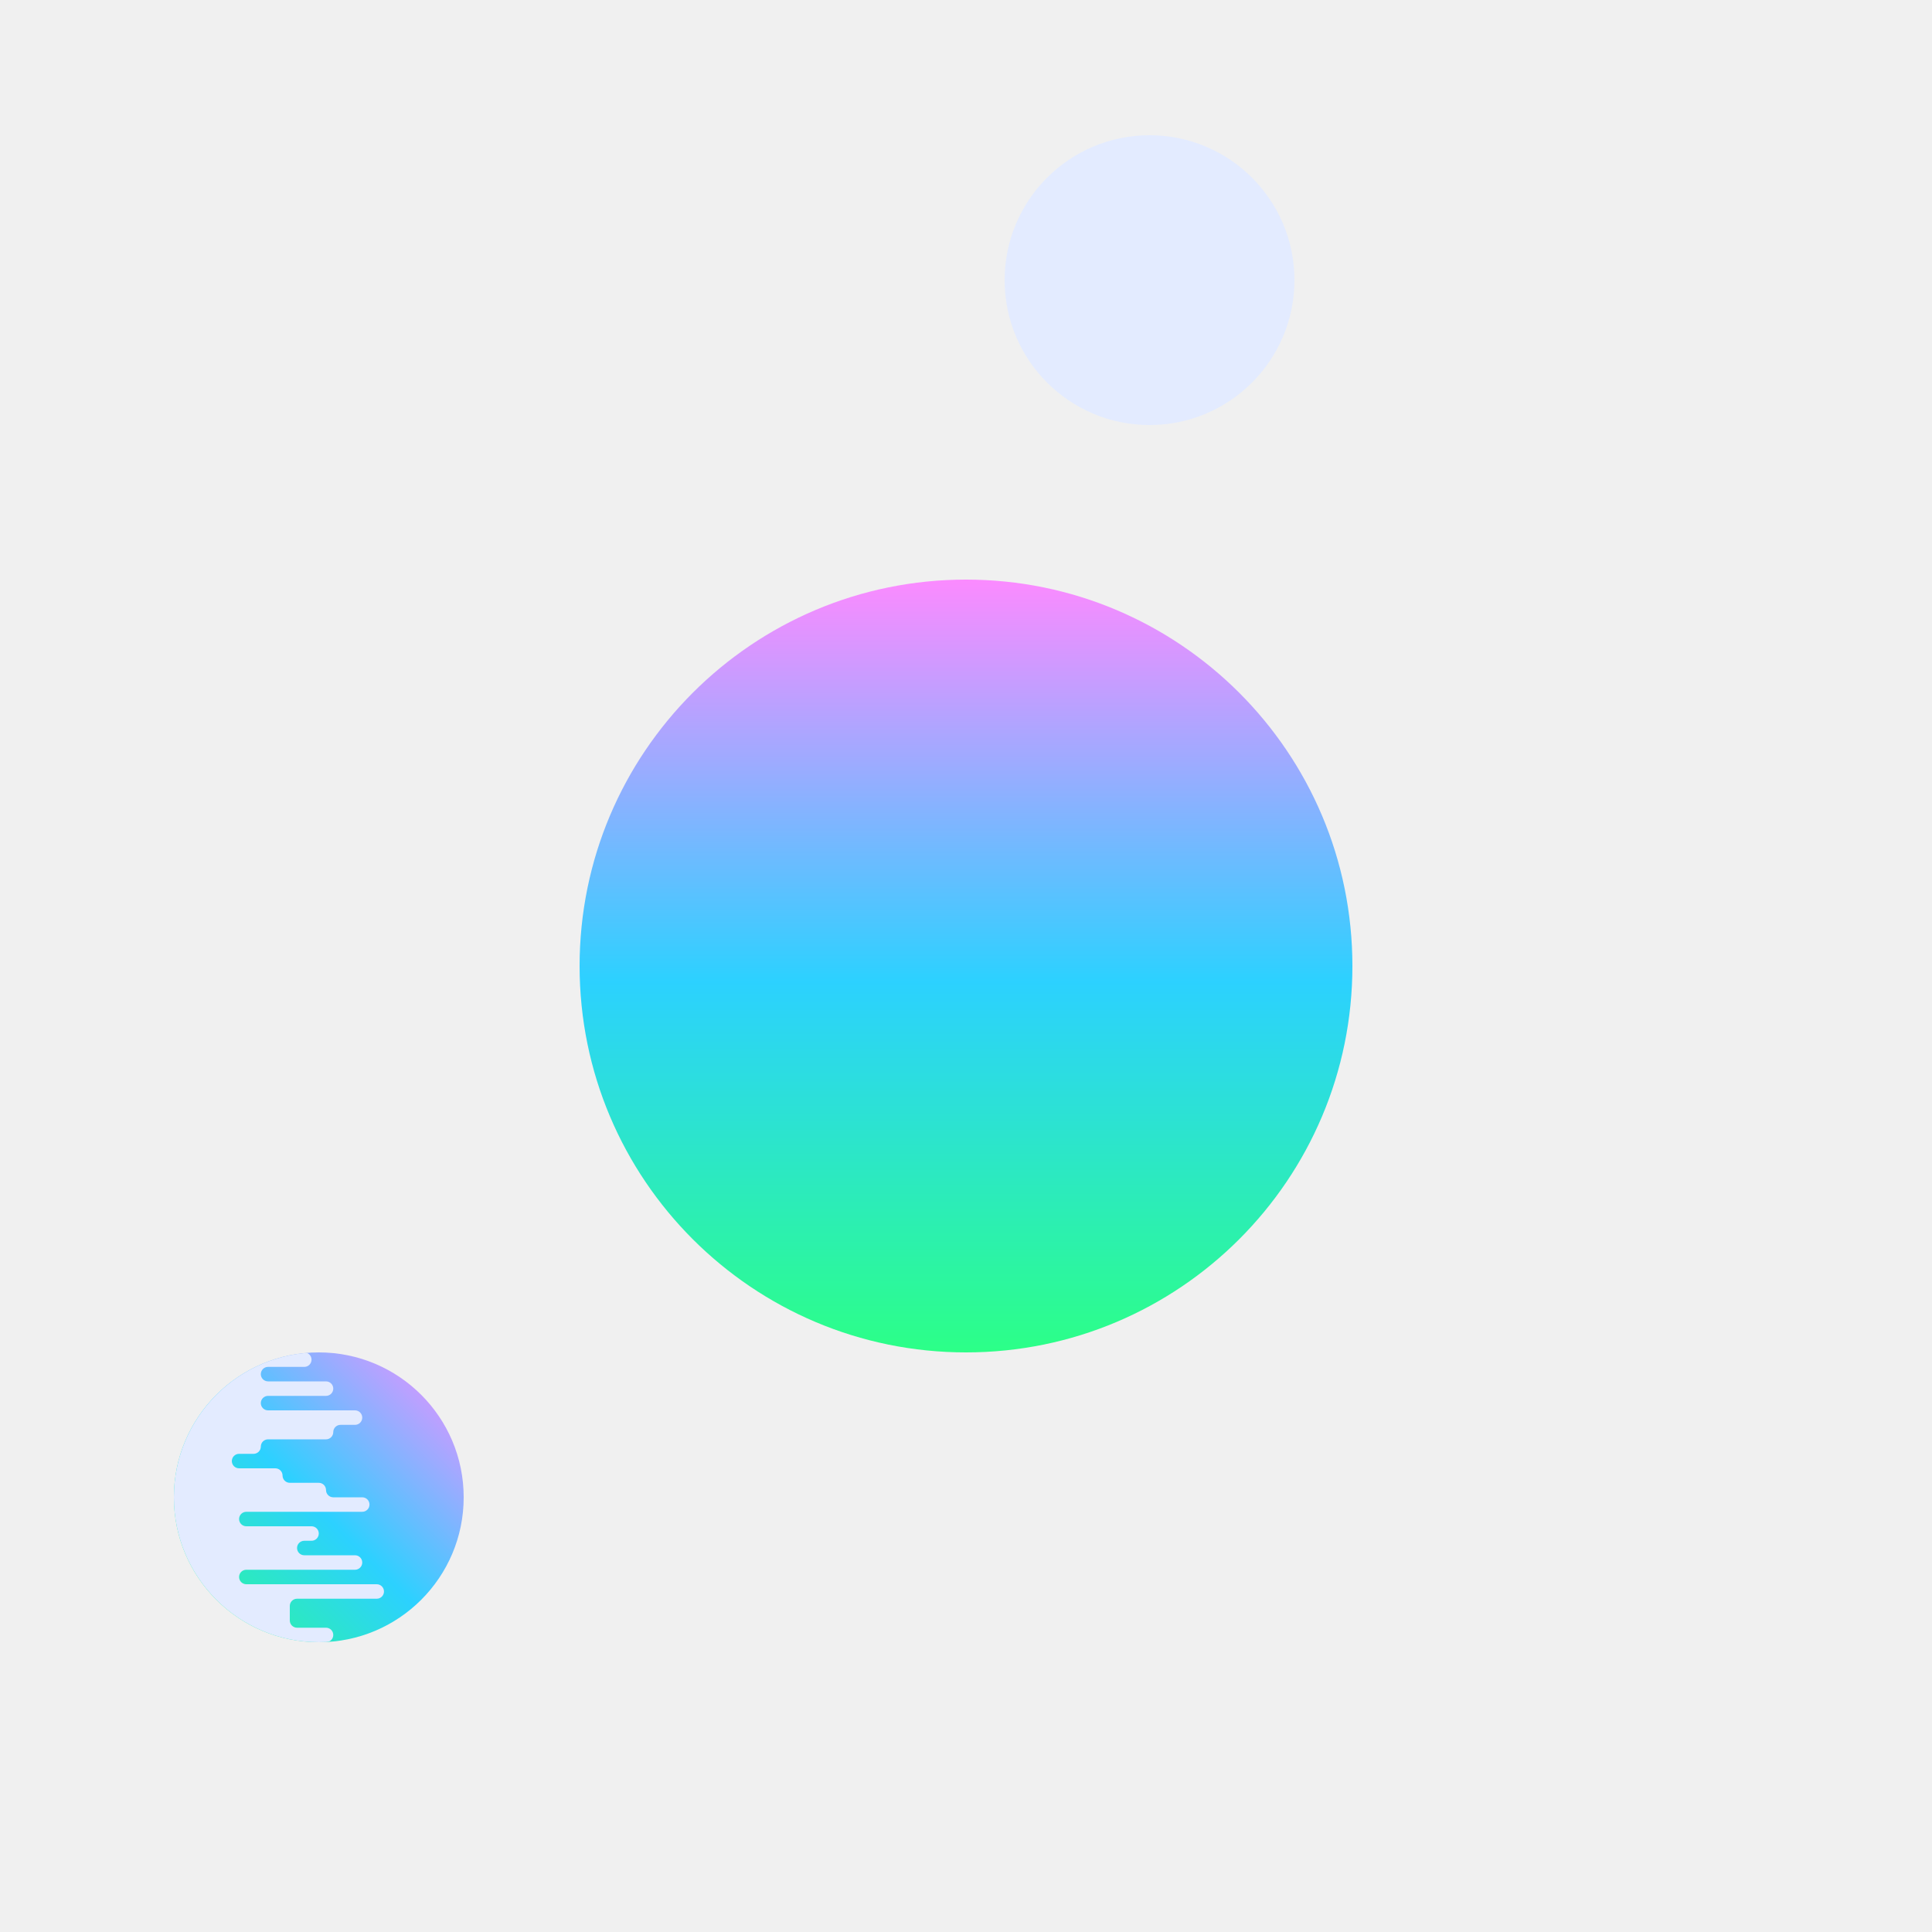
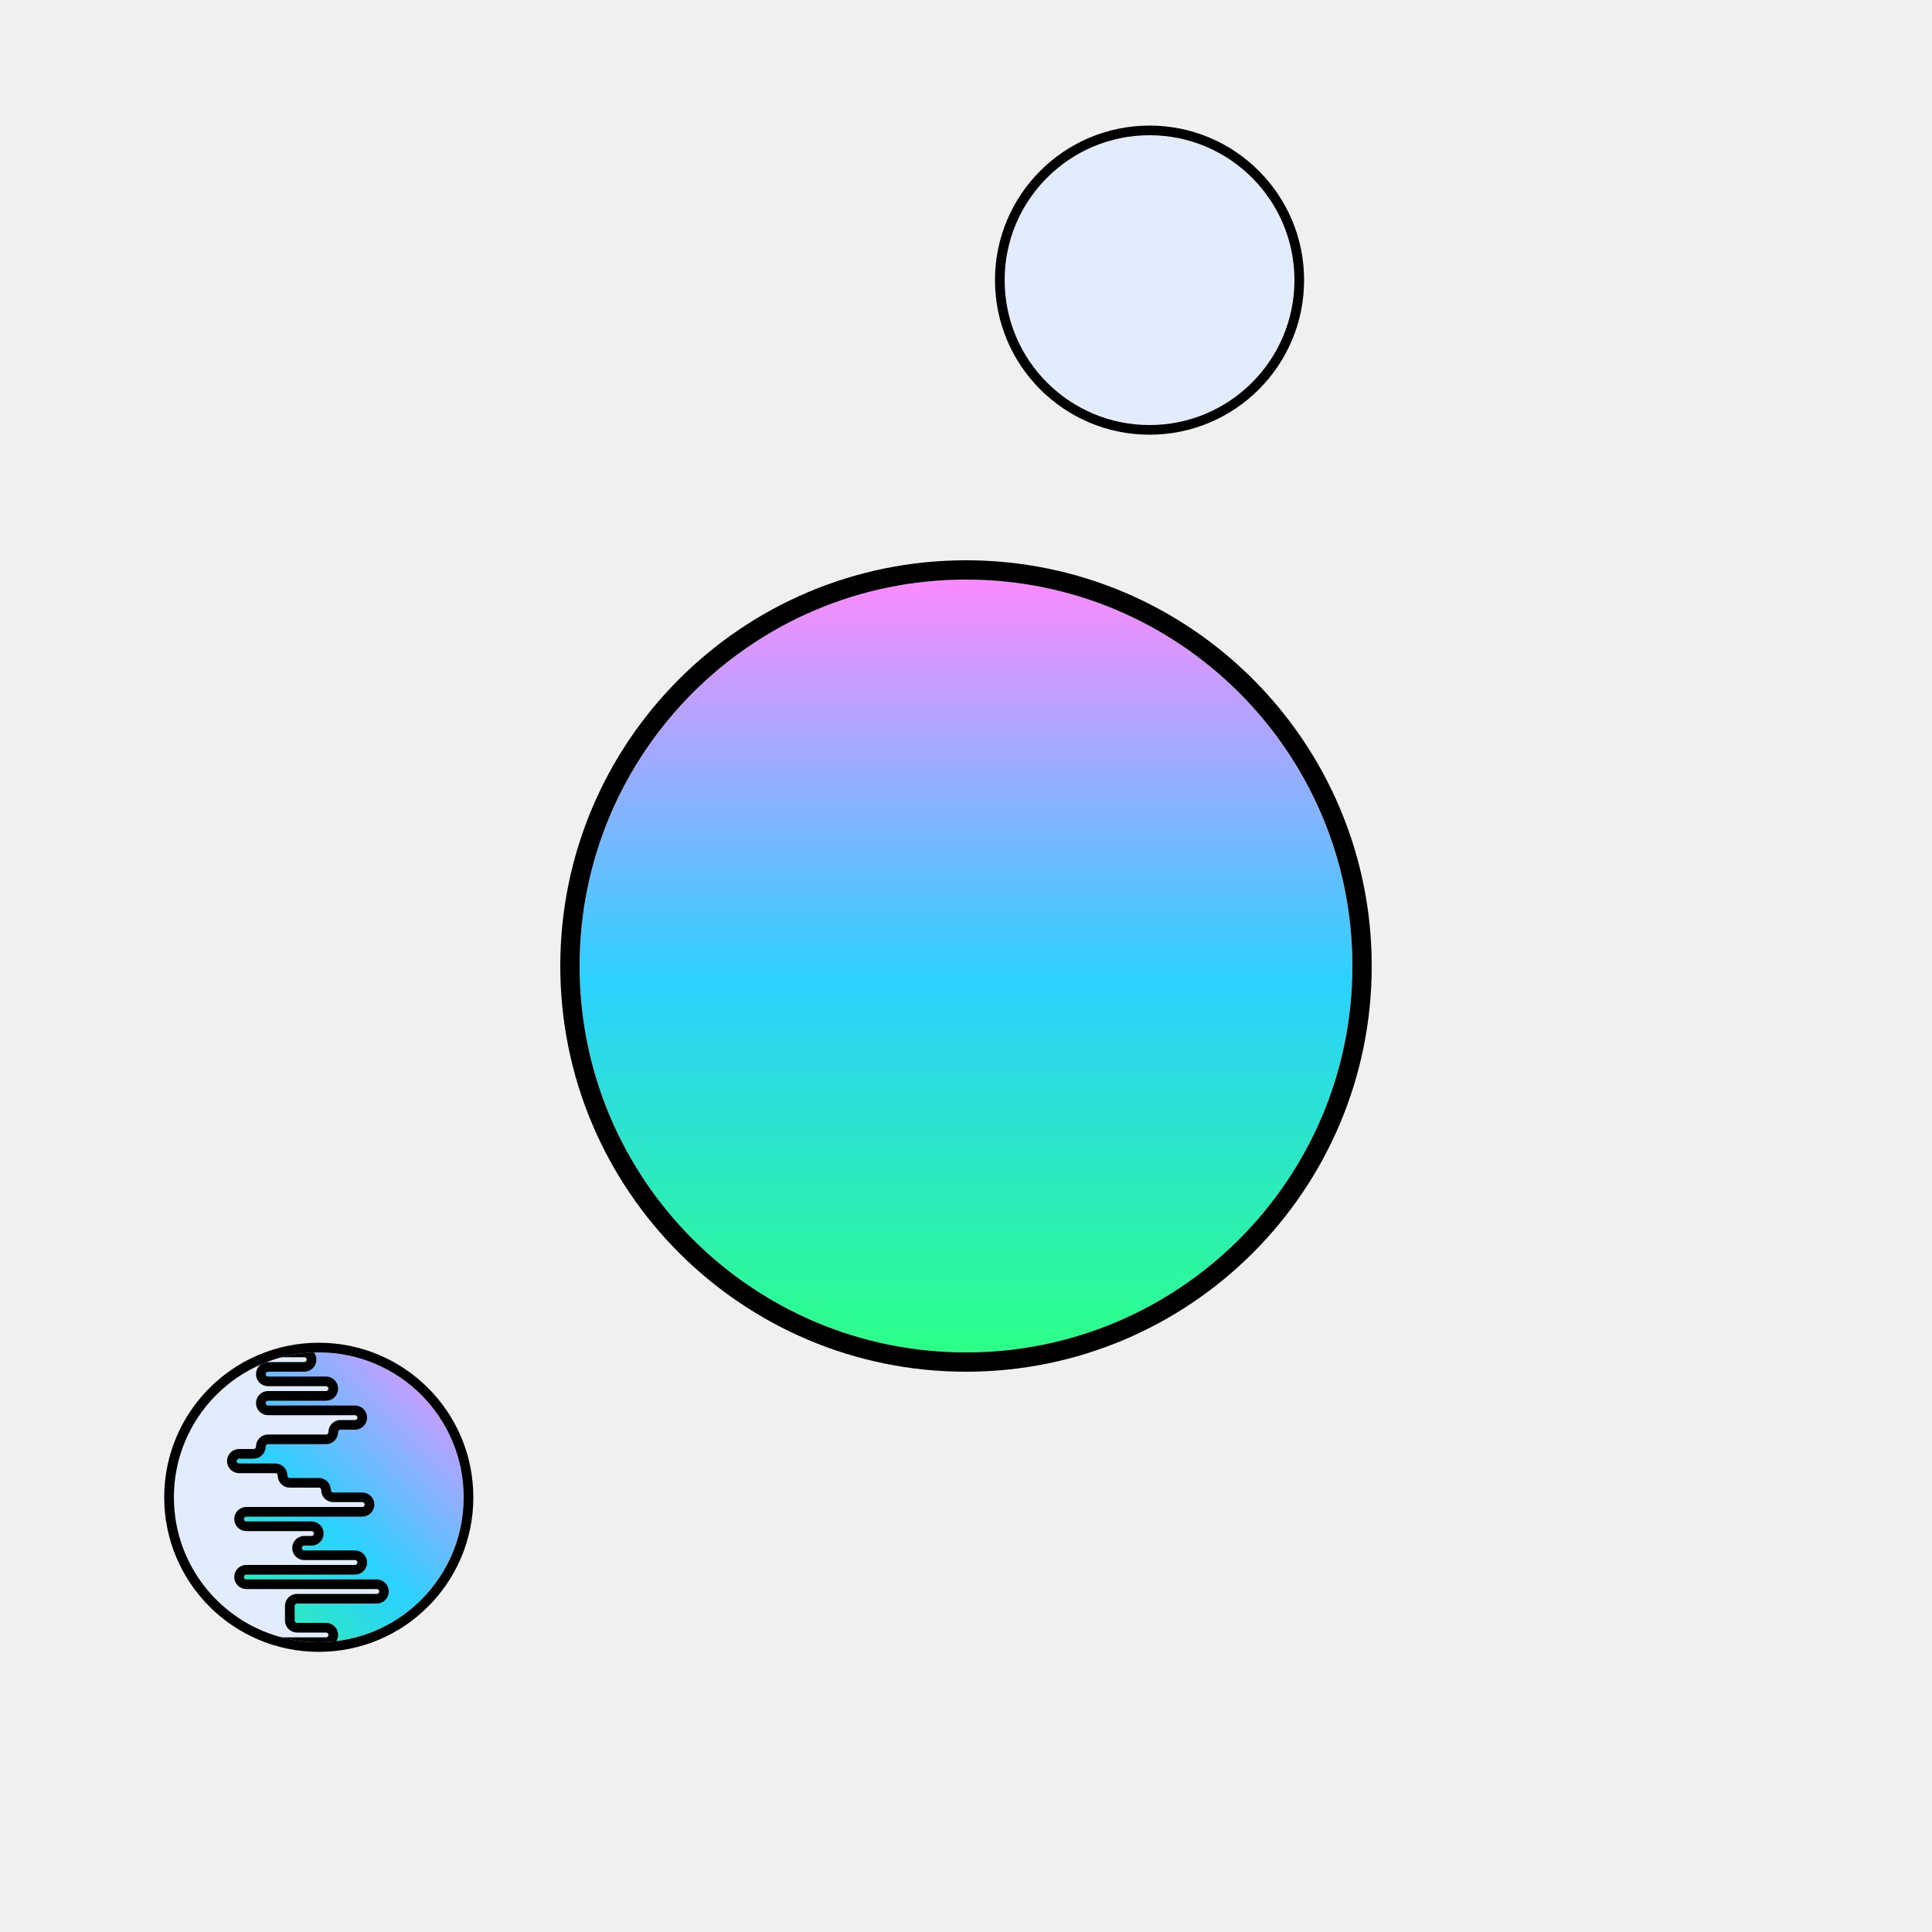
<svg xmlns="http://www.w3.org/2000/svg" xmlns:xlink="http://www.w3.org/1999/xlink" viewBox="0 0 1000 1000" version="1.1">
  <defs>
-     <linearGradient x1="50%" y1="0%" x2="50%" y2="100%" id="linearGradient-1">
+     <linearGradient x1="50%" y1="0%" x2="50%" y2="100%" id="space-ginguette-linearGradient-1">
      <stop stop-color="#FA8BFF" offset="0%" />
      <stop stop-color="#2CD1FF" offset="52.041%" />
      <stop stop-color="#2CFF88" offset="100%" />
    </linearGradient>
-     <path d="M595,70 C636.421,70 670,103.579 670,145 C670,186.421 636.421,220 595,220 C553.579,220 520,186.421 520,145 C520,103.579 553.579,70 595,70 Z" id="path-2" />
-     <linearGradient x1="100%" y1="0%" x2="0%" y2="100%" id="linearGradient-4">
+     <path d="M500,300 C610.457,300 700,389.543 700,500 C700,610.457 610.457,700 500,700 C389.543,700 300,610.457 300,500 C300,389.543 389.543,300 500,300 Z" id="space-ginguette-path-2" />
+     <path d="M595,70 C636.421,70 670,103.579 670,145 C670,186.421 636.421,220 595,220 C553.579,220 520,186.421 520,145 C520,103.579 553.579,70 595,70 Z" id="space-ginguette-path-3" />
+     <linearGradient x1="100%" y1="0%" x2="0%" y2="100%" id="space-ginguette-linearGradient-5">
      <stop stop-color="#FA8BFF" offset="0%" />
      <stop stop-color="#2CD1FF" offset="52.041%" />
      <stop stop-color="#2CFF88" offset="100%" />
    </linearGradient>
-     <path d="M75,0 C116.421,-7.6089797e-15 150,33.579 150,75 C150,116.421 116.421,150 75,150 C33.579,150 5.07265313e-15,116.421 0,75 C-5.07265313e-15,33.579 33.579,7.6089797e-15 75,0 Z" id="path-5" />
+     <path d="M75,0 C116.421,-7.6089797e-15 150,33.579 150,75 C150,116.421 116.421,150 75,150 C33.579,150 5.07265313e-15,116.421 0,75 C-5.07265313e-15,33.579 33.579,7.6089797e-15 75,0 Z" id="space-ginguette-path-6" />
  </defs>
  <g id="Planètes" stroke="none" stroke-width="1" fill="none" fill-rule="evenodd">
    <g id="Space-Ginguette">
-       <path d="M500,300 C610.457,300 700,389.543 700,500 C700,610.457 610.457,700 500,700 C389.543,700 300,610.457 300,500 C300,389.543 389.543,300 500,300 Z" id="Mask" fill="url(#linearGradient-1)" />
-       <mask id="mask-3" fill="white">
-         <use xlink:href="#path-2" />
-       </mask>
-       <use id="Mask" fill="#E3EBFF" xlink:href="#path-2" />
-       <g id="Combined-Shape" transform="translate(90, 700)">
-         <mask id="mask-6" fill="white">
-           <use xlink:href="#path-5" />
+       <g id="Planètes/Space-Ginguette">
+         <g id="space-ginguette-Mask">
+           <use fill="url(#space-ginguette-linearGradient-1)" fill-rule="evenodd" xlink:href="#space-ginguette-path-2" />
+           <path stroke="#000000" stroke-width="10" d="M500,295 C613.218,295 705,386.782 705,500 C705,613.218 613.218,705 500,705 C386.782,705 295,613.218 295,500 C295,386.782 386.782,295 500,295 Z" />
+         </g>
+         <mask id="space-ginguette-mask-4" fill="white">
+           <use xlink:href="#space-ginguette-path-3" />
        </mask>
-         <use id="Mask" fill="url(#linearGradient-4)" xlink:href="#path-5" />
-         <path d="M60,138.75 C60,140.821 61.679,142.5 63.75,142.5 L78.75,142.5 C80.821,142.5 82.5,144.179 82.5,146.25 C82.5,148.321 80.821,150 78.75,150 L-2.84217094e-14,150 C-41.421,150 -75,116.421 -75,75 L-75,73.125 C-75,32.739 -42.261,7.41875501e-15 -1.875,0 L67.5,3.01980663e-14 C69.571,2.98176163e-14 71.25,1.679 71.25,3.75 C71.25,5.821 69.571,7.5 67.5,7.5 L48.75,7.5 C46.679,7.5 45,9.179 45,11.25 C45,13.321 46.679,15 48.75,15 L78.75,15 C80.821,15 82.5,16.679 82.5,18.75 C82.5,20.821 80.821,22.5 78.75,22.5 L48.75,22.5 C46.679,22.5 45,24.179 45,26.25 C45,28.321 46.679,30 48.75,30 L93.75,30 C95.821,30 97.5,31.679 97.5,33.75 C97.5,35.821 95.821,37.5 93.75,37.5 L86.25,37.5 C84.179,37.5 82.5,39.179 82.5,41.25 C82.5,43.321 80.821,45 78.75,45 L48.75,45 C46.679,45 45,46.679 45,48.75 C45,50.821 43.321,52.5 41.25,52.5 L33.75,52.5 C31.679,52.5 30,54.179 30,56.25 C30,58.321 31.679,60 33.75,60 L52.5,60 C54.571,60 56.25,61.679 56.25,63.75 C56.25,65.821 57.929,67.5 60,67.5 L75,67.5 C77.071,67.5 78.75,69.179 78.75,71.25 C78.75,73.321 80.429,75 82.5,75 L97.5,75 C99.571,75 101.25,76.679 101.25,78.75 C101.25,80.821 99.571,82.5 97.5,82.5 L37.5,82.5 C35.429,82.5 33.75,84.179 33.75,86.25 C33.75,88.321 35.429,90 37.5,90 L71.25,90 C73.321,90 75,91.679 75,93.75 C75,95.821 73.321,97.5 71.25,97.5 L67.5,97.5 C65.429,97.5 63.75,99.179 63.75,101.25 C63.75,103.321 65.429,105 67.5,105 L93.75,105 C95.821,105 97.5,106.679 97.5,108.75 C97.5,110.821 95.821,112.5 93.75,112.5 L37.5,112.5 C35.429,112.5 33.75,114.179 33.75,116.25 C33.75,118.321 35.429,120 37.5,120 L105,120 C107.071,120 108.75,121.679 108.75,123.75 C108.75,125.821 107.071,127.5 105,127.5 L63.75,127.5 C61.679,127.5 60,129.179 60,131.25 L60,138.75 Z" fill="#E3EBFF" mask="url(#mask-6)" />
+         <g id="space-ginguette-Mask">
+           <use fill="#E3EBFF" fill-rule="evenodd" xlink:href="#space-ginguette-path-3" />
+           <path stroke="#000000" stroke-width="5" d="M595,67.5 C637.802,67.5 672.5,102.198 672.5,145 C672.5,187.802 637.802,222.5 595,222.5 C552.198,222.5 517.5,187.802 517.5,145 C517.5,102.198 552.198,67.5 595,67.5 Z" />
+         </g>
+         <g id="Combined-Shape" stroke-width="1" fill-rule="evenodd" transform="translate(90, 700)">
+           <mask id="space-ginguette-mask-7" fill="white">
+             <use xlink:href="#space-ginguette-path-6" />
+           </mask>
+           <use id="space-ginguette-Mask" fill="url(#space-ginguette-linearGradient-5)" xlink:href="#space-ginguette-path-6" />
+           <path d="M60,138.75 C60,140.821 61.679,142.5 63.75,142.5 L78.75,142.5 C80.821,142.5 82.5,144.179 82.5,146.25 C82.5,148.321 80.821,150 78.75,150 L-2.84217094e-14,150 C-41.421,150 -75,116.421 -75,75 L-75,73.125 C-75,32.739 -42.261,7.41875501e-15 -1.875,0 L67.5,3.01980663e-14 C69.571,2.98176163e-14 71.25,1.679 71.25,3.75 C71.25,5.821 69.571,7.5 67.5,7.5 L48.75,7.5 C46.679,7.5 45,9.179 45,11.25 C45,13.321 46.679,15 48.75,15 L78.75,15 C80.821,15 82.5,16.679 82.5,18.75 C82.5,20.821 80.821,22.5 78.75,22.5 L48.75,22.5 C46.679,22.5 45,24.179 45,26.25 C45,28.321 46.679,30 48.75,30 L93.75,30 C95.821,30 97.5,31.679 97.5,33.75 C97.5,35.821 95.821,37.5 93.75,37.5 L86.25,37.5 C84.179,37.5 82.5,39.179 82.5,41.25 C82.5,43.321 80.821,45 78.75,45 L48.75,45 C46.679,45 45,46.679 45,48.75 C45,50.821 43.321,52.5 41.25,52.5 L33.75,52.5 C31.679,52.5 30,54.179 30,56.25 C30,58.321 31.679,60 33.75,60 L52.5,60 C54.571,60 56.25,61.679 56.25,63.75 C56.25,65.821 57.929,67.5 60,67.5 L75,67.5 C77.071,67.5 78.75,69.179 78.75,71.25 C78.75,73.321 80.429,75 82.5,75 L97.5,75 C99.571,75 101.25,76.679 101.25,78.75 C101.25,80.821 99.571,82.5 97.5,82.5 L37.5,82.5 C35.429,82.5 33.75,84.179 33.75,86.25 C33.75,88.321 35.429,90 37.5,90 L71.25,90 C73.321,90 75,91.679 75,93.75 C75,95.821 73.321,97.5 71.25,97.5 L67.5,97.5 C65.429,97.5 63.75,99.179 63.75,101.25 C63.75,103.321 65.429,105 67.5,105 L93.75,105 C95.821,105 97.5,106.679 97.5,108.75 C97.5,110.821 95.821,112.5 93.75,112.5 L37.5,112.5 C35.429,112.5 33.75,114.179 33.75,116.25 C33.75,118.321 35.429,120 37.5,120 L105,120 C107.071,120 108.75,121.679 108.75,123.75 C108.75,125.821 107.071,127.5 105,127.5 L63.75,127.5 C61.679,127.5 60,129.179 60,131.25 L60,138.75 Z" stroke="#000000" stroke-width="5" fill="#E3EBFF" mask="url(#space-ginguette-mask-7)" />
+           <path d="M75,-2.5 C117.802,-2.5 152.5,32.198 152.5,75 C152.5,117.802 117.802,152.5 75,152.5 C32.198,152.5 -2.5,117.802 -2.5,75 C-2.5,32.198 32.198,-2.5 75,-2.5 Z" id="space-ginguette-Mask" stroke="#000000" stroke-width="5" />
+         </g>
      </g>
    </g>
  </g>
</svg>
